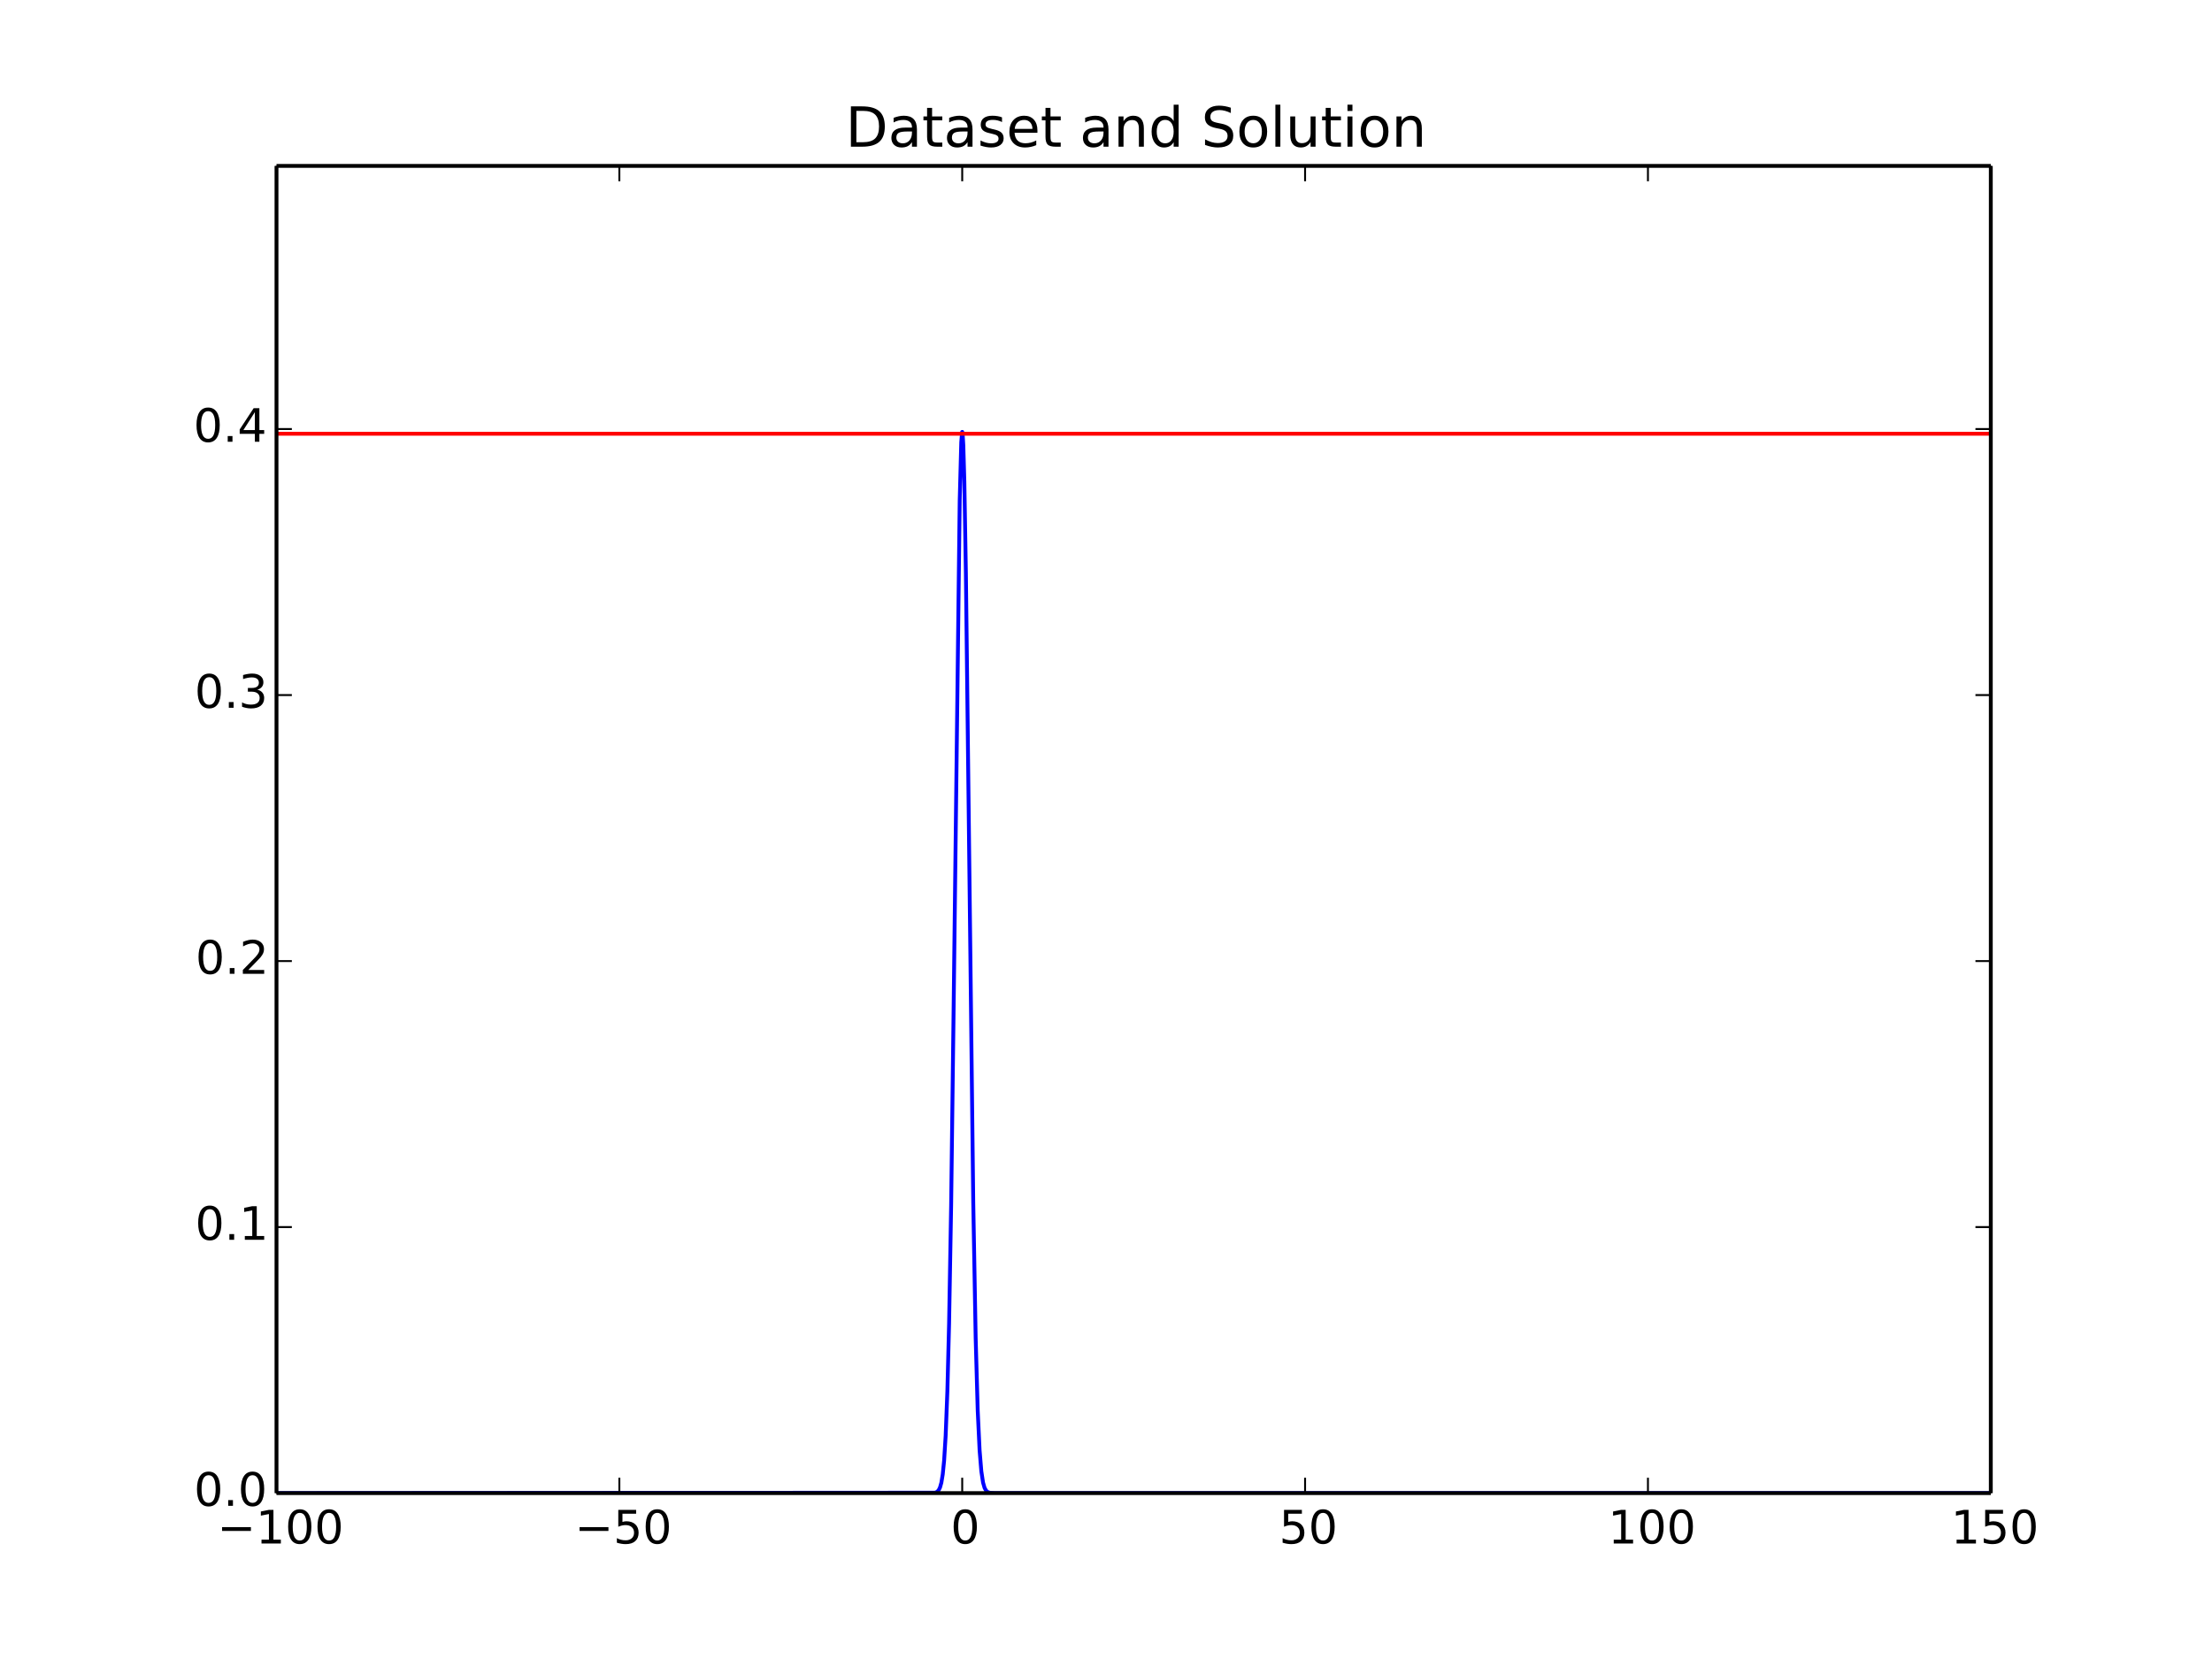
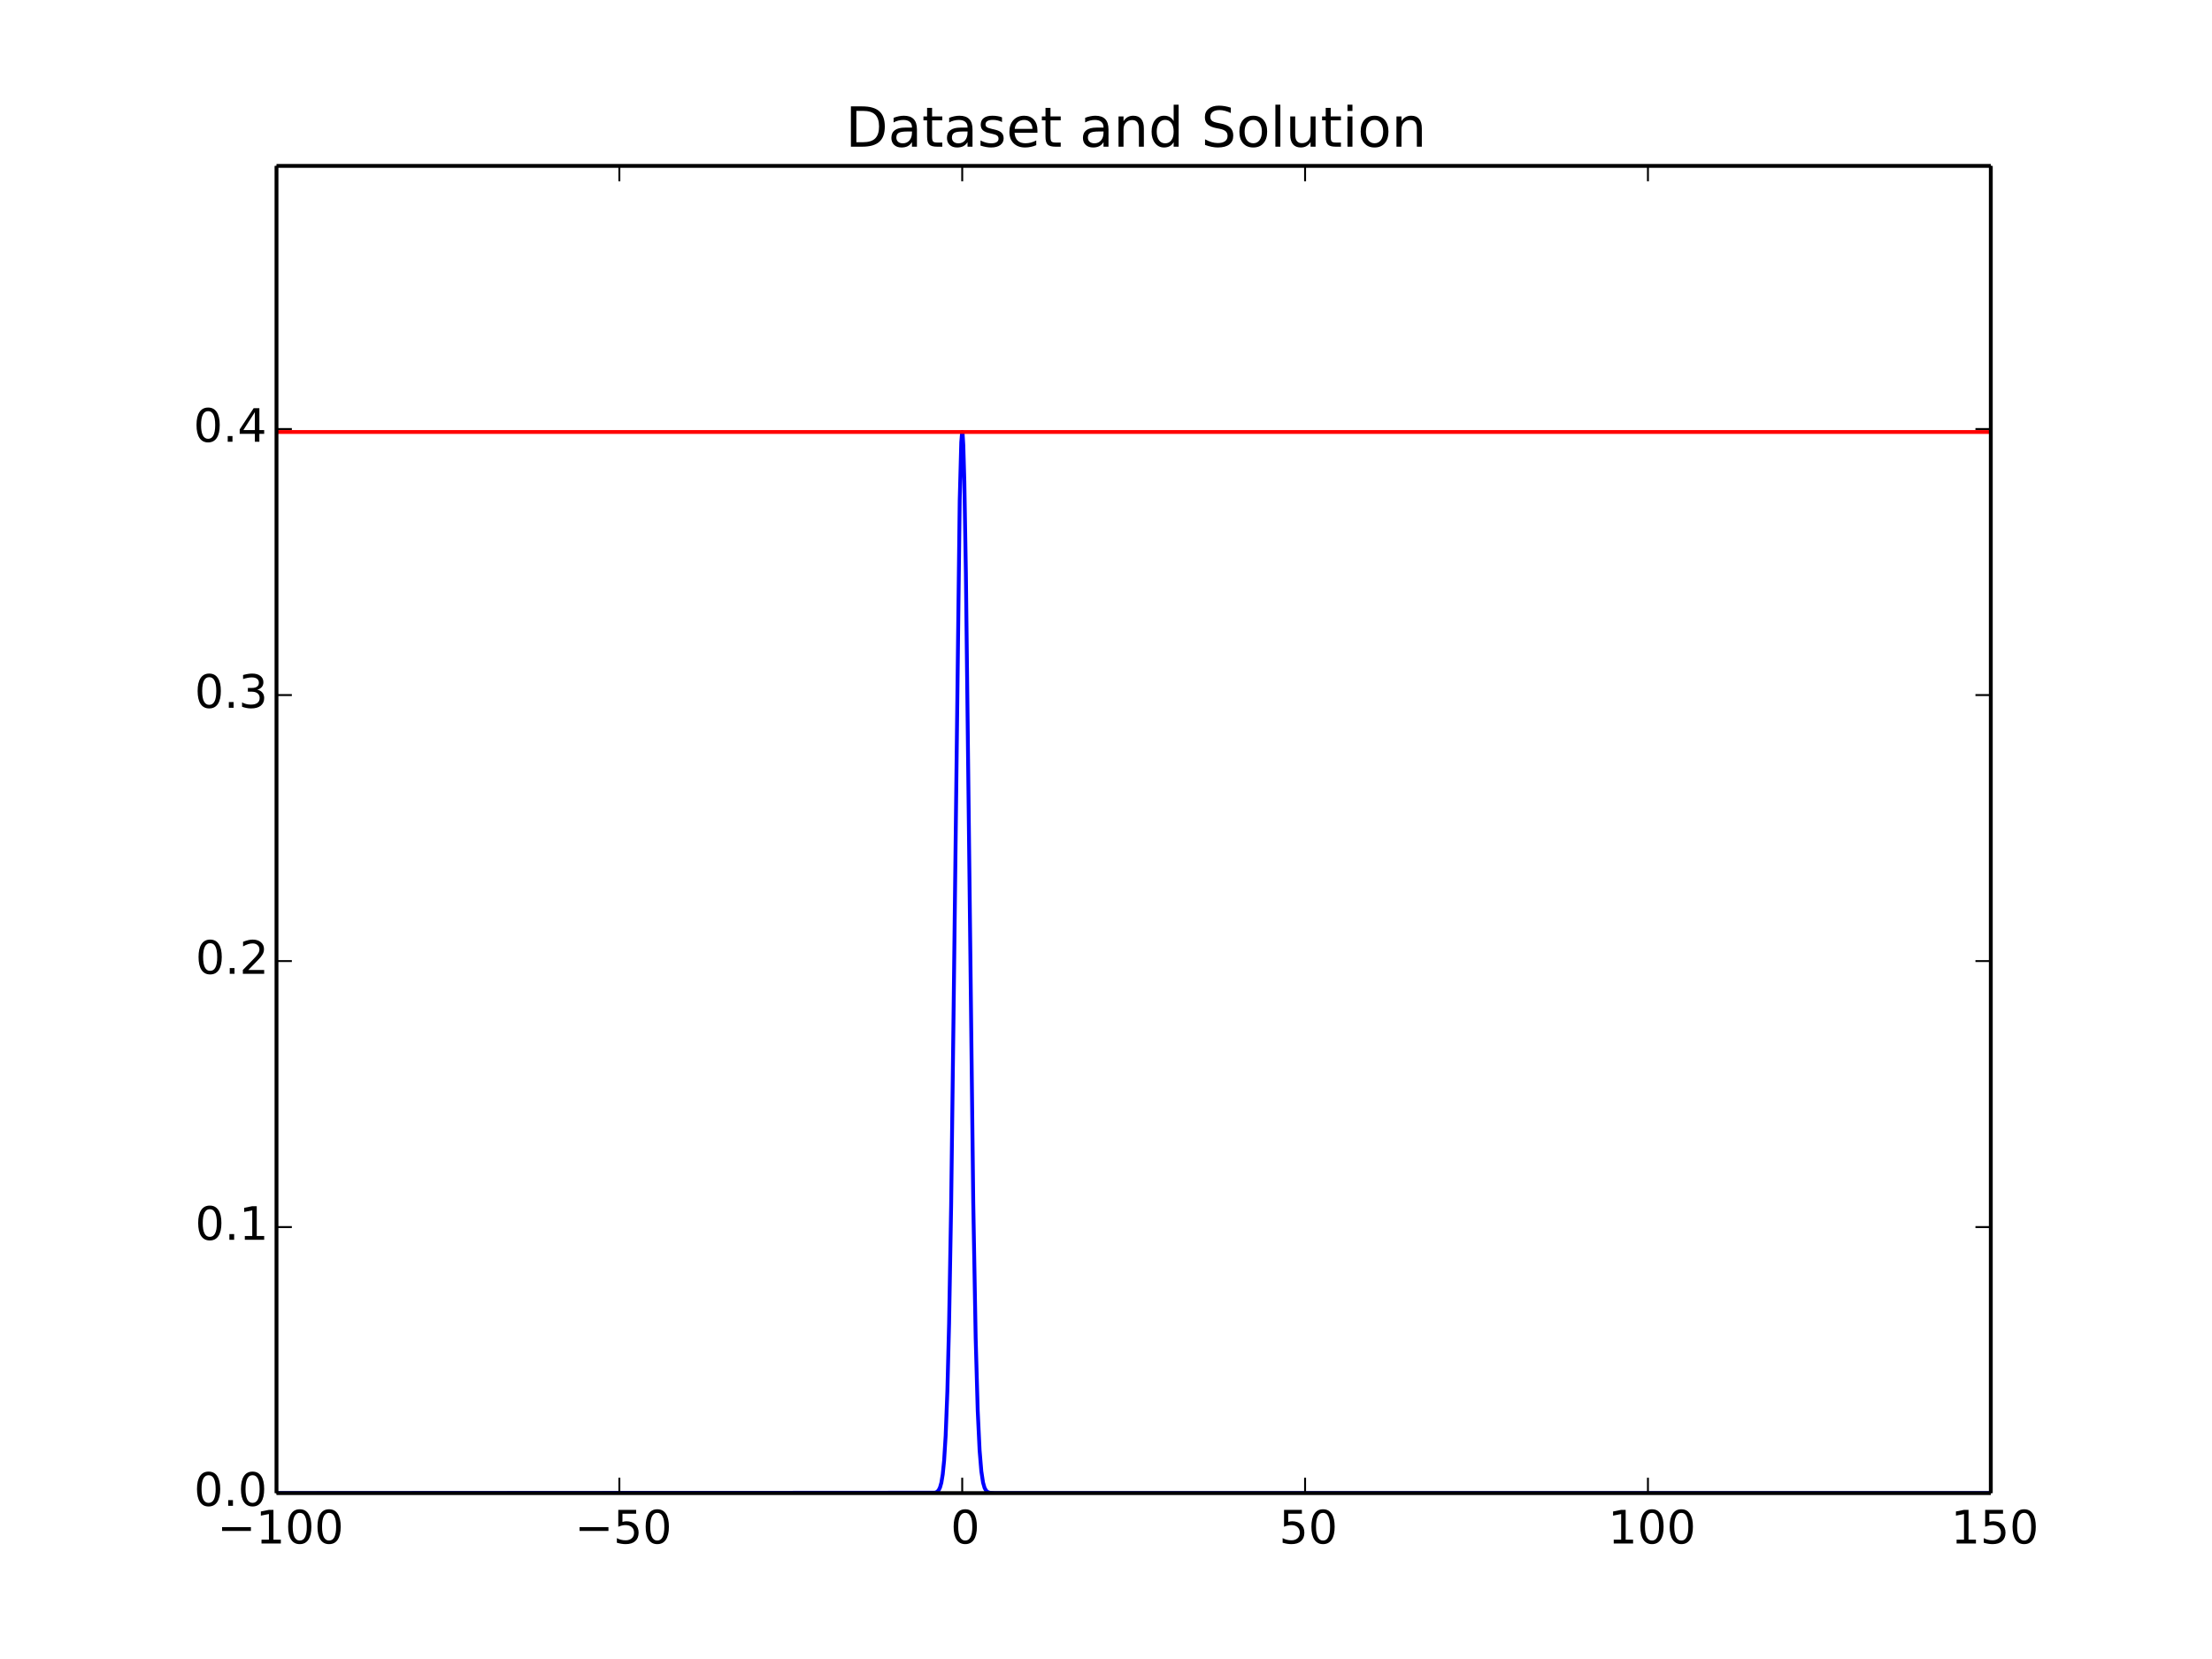
<svg xmlns="http://www.w3.org/2000/svg" xmlns:xlink="http://www.w3.org/1999/xlink" height="432pt" version="1.1" viewBox="0 0 576 432" width="576pt">
  <defs>
    <style type="text/css">
*{stroke-linecap:butt;stroke-linejoin:round;}
  </style>
  </defs>
  <g id="figure_1">
    <g id="patch_1">
      <path d=" M0 432 L576 432 L576 0 L0 0 z " style="fill:#ffffff;" />
    </g>
    <g id="axes_1">
      <g id="patch_2">
        <path d=" M72 388.8 L518.4 388.8 L518.4 43.2 L72 43.2 z " style="fill:#ffffff;" />
      </g>
      <g id="line2d_1">
        <path clip-path="url(#p7ff5b81e1d)" d=" M72 388.8 L243.479 388.694 L244.015 388.466 L244.417 388.056 L244.774 387.35 L245.131 386.082 L245.488 383.906 L245.846 380.333 L246.247 373.846 L246.694 362.289 L247.14 344.647 L247.676 313.816 L248.346 260.715 L249.908 130.267 L250.31 115.151 L250.533 112.487 L250.578 112.469 L250.667 112.953 L250.846 115.971 L251.114 125.422 L251.515 149.311 L252.185 206.16 L253.435 313.209 L254.06 348.334 L254.596 367.315 L255.087 377.689 L255.533 383.087 L255.98 386.04 L256.382 387.441 L256.783 388.164 L257.23 388.542 L257.81 388.727 L258.926 388.795 L268.793 388.8 L518.4 388.8 L518.4 388.8" style="fill:none;stroke:#0000ff;stroke-linecap:square;" />
      </g>
      <g id="line2d_2">
-         <path clip-path="url(#p7ff5b81e1d)" d=" M72 112.953 L518.4 112.953" style="fill:none;stroke:#ff0000;stroke-linecap:square;" />
+         <path clip-path="url(#p7ff5b81e1d)" d=" M72 112.487 L518.4 112.487" style="fill:none;stroke:#ff0000;stroke-linecap:square;" />
      </g>
      <g id="matplotlib.axis_1">
        <g id="xtick_1">
          <g id="line2d_3">
            <defs>
              <path d=" M0 0 L0 -4" id="m93b0483c22" style="stroke:#000000;stroke-width:0.5;" />
            </defs>
            <g>
              <use style="stroke:#000000;stroke-width:0.5;" x="72.0" xlink:href="#m93b0483c22" y="388.8" />
            </g>
          </g>
          <g id="line2d_4">
            <defs>
              <path d=" M0 0 L0 4" id="m741efc42ff" style="stroke:#000000;stroke-width:0.5;" />
            </defs>
            <g>
              <use style="stroke:#000000;stroke-width:0.5;" x="72.0" xlink:href="#m741efc42ff" y="43.2" />
            </g>
          </g>
          <g id="text_1">
            <defs>
              <path d=" M10.594 35.5 L73.188 35.5 L73.188 27.203 L10.594 27.203 z " id="BitstreamVeraSans-Roman-2212" />
              <path d=" M31.781 66.406 Q24.172 66.406 20.328 58.906 Q16.5 51.422 16.5 36.375 Q16.5 21.391 20.328 13.891 Q24.172 6.391 31.781 6.391 Q39.453 6.391 43.281 13.891 Q47.125 21.391 47.125 36.375 Q47.125 51.422 43.281 58.906 Q39.453 66.406 31.781 66.406 M31.781 74.219 Q44.047 74.219 50.516 64.516 Q56.984 54.828 56.984 36.375 Q56.984 17.969 50.516 8.266 Q44.047 -1.422 31.781 -1.422 Q19.531 -1.422 13.062 8.266 Q6.594 17.969 6.594 36.375 Q6.594 54.828 13.062 64.516 Q19.531 74.219 31.781 74.219" id="BitstreamVeraSans-Roman-30" />
              <path d=" M12.406 8.297 L28.516 8.297 L28.516 63.922 L10.984 60.406 L10.984 69.391 L28.422 72.906 L38.281 72.906 L38.281 8.297 L54.391 8.297 L54.391 0 L12.406 0 z " id="BitstreamVeraSans-Roman-31" />
            </defs>
            <g transform="translate(56.55375 401.9181)scale(0.12 -0.12)">
              <use xlink:href="#BitstreamVeraSans-Roman-2212" />
              <use x="83.789" xlink:href="#BitstreamVeraSans-Roman-31" />
              <use x="147.412" xlink:href="#BitstreamVeraSans-Roman-30" />
              <use x="211.035" xlink:href="#BitstreamVeraSans-Roman-30" />
            </g>
          </g>
        </g>
        <g id="xtick_2">
          <g id="line2d_5">
            <g>
              <use style="stroke:#000000;stroke-width:0.5;" x="161.28" xlink:href="#m93b0483c22" y="388.8" />
            </g>
          </g>
          <g id="line2d_6">
            <g>
              <use style="stroke:#000000;stroke-width:0.5;" x="161.28" xlink:href="#m741efc42ff" y="43.2" />
            </g>
          </g>
          <g id="text_2">
            <defs>
              <path d=" M10.797 72.906 L49.516 72.906 L49.516 64.594 L19.828 64.594 L19.828 46.734 Q21.969 47.469 24.109 47.828 Q26.266 48.188 28.422 48.188 Q40.625 48.188 47.75 41.5 Q54.891 34.812 54.891 23.391 Q54.891 11.625 47.562 5.094 Q40.234 -1.422 26.906 -1.422 Q22.312 -1.422 17.547 -0.641 Q12.797 0.141 7.719 1.703 L7.719 11.625 Q12.109 9.234 16.797 8.062 Q21.484 6.891 26.703 6.891 Q35.156 6.891 40.078 11.328 Q45.016 15.766 45.016 23.391 Q45.016 31 40.078 35.438 Q35.156 39.891 26.703 39.891 Q22.75 39.891 18.812 39.016 Q14.891 38.141 10.797 36.281 z " id="BitstreamVeraSans-Roman-35" />
            </defs>
            <g transform="translate(149.6513 401.9181)scale(0.12 -0.12)">
              <use xlink:href="#BitstreamVeraSans-Roman-2212" />
              <use x="83.789" xlink:href="#BitstreamVeraSans-Roman-35" />
              <use x="147.412" xlink:href="#BitstreamVeraSans-Roman-30" />
            </g>
          </g>
        </g>
        <g id="xtick_3">
          <g id="line2d_7">
            <g>
              <use style="stroke:#000000;stroke-width:0.5;" x="250.56" xlink:href="#m93b0483c22" y="388.8" />
            </g>
          </g>
          <g id="line2d_8">
            <g>
              <use style="stroke:#000000;stroke-width:0.5;" x="250.56" xlink:href="#m741efc42ff" y="43.2" />
            </g>
          </g>
          <g id="text_3">
            <g transform="translate(247.5366 401.9181)scale(0.12 -0.12)">
              <use xlink:href="#BitstreamVeraSans-Roman-30" />
            </g>
          </g>
        </g>
        <g id="xtick_4">
          <g id="line2d_9">
            <g>
              <use style="stroke:#000000;stroke-width:0.5;" x="339.84" xlink:href="#m93b0483c22" y="388.8" />
            </g>
          </g>
          <g id="line2d_10">
            <g>
              <use style="stroke:#000000;stroke-width:0.5;" x="339.84" xlink:href="#m741efc42ff" y="43.2" />
            </g>
          </g>
          <g id="text_4">
            <g transform="translate(333.0666 401.9181)scale(0.12 -0.12)">
              <use xlink:href="#BitstreamVeraSans-Roman-35" />
              <use x="63.623" xlink:href="#BitstreamVeraSans-Roman-30" />
            </g>
          </g>
        </g>
        <g id="xtick_5">
          <g id="line2d_11">
            <g>
              <use style="stroke:#000000;stroke-width:0.5;" x="429.12" xlink:href="#m93b0483c22" y="388.8" />
            </g>
          </g>
          <g id="line2d_12">
            <g>
              <use style="stroke:#000000;stroke-width:0.5;" x="429.12" xlink:href="#m741efc42ff" y="43.2" />
            </g>
          </g>
          <g id="text_5">
            <g transform="translate(418.725 401.9181)scale(0.12 -0.12)">
              <use xlink:href="#BitstreamVeraSans-Roman-31" />
              <use x="63.623" xlink:href="#BitstreamVeraSans-Roman-30" />
              <use x="127.246" xlink:href="#BitstreamVeraSans-Roman-30" />
            </g>
          </g>
        </g>
        <g id="xtick_6">
          <g id="line2d_13">
            <g>
              <use style="stroke:#000000;stroke-width:0.5;" x="518.4" xlink:href="#m93b0483c22" y="388.8" />
            </g>
          </g>
          <g id="line2d_14">
            <g>
              <use style="stroke:#000000;stroke-width:0.5;" x="518.4" xlink:href="#m741efc42ff" y="43.2" />
            </g>
          </g>
          <g id="text_6">
            <g transform="translate(508.005 401.9181)scale(0.12 -0.12)">
              <use xlink:href="#BitstreamVeraSans-Roman-31" />
              <use x="63.623" xlink:href="#BitstreamVeraSans-Roman-35" />
              <use x="127.246" xlink:href="#BitstreamVeraSans-Roman-30" />
            </g>
          </g>
        </g>
      </g>
      <g id="matplotlib.axis_2">
        <g id="ytick_1">
          <g id="line2d_15">
            <defs>
              <path d=" M0 0 L4 0" id="m728421d6d4" style="stroke:#000000;stroke-width:0.5;" />
            </defs>
            <g>
              <use style="stroke:#000000;stroke-width:0.5;" x="72.0" xlink:href="#m728421d6d4" y="388.8" />
            </g>
          </g>
          <g id="line2d_16">
            <defs>
              <path d=" M0 0 L-4 0" id="mcb0005524f" style="stroke:#000000;stroke-width:0.5;" />
            </defs>
            <g>
              <use style="stroke:#000000;stroke-width:0.5;" x="518.4" xlink:href="#mcb0005524f" y="388.8" />
            </g>
          </g>
          <g id="text_7">
            <defs>
              <path d=" M10.688 12.406 L21 12.406 L21 0 L10.688 0 z " id="BitstreamVeraSans-Roman-2e" />
            </defs>
            <g transform="translate(50.50438 392.1112)scale(0.12 -0.12)">
              <use xlink:href="#BitstreamVeraSans-Roman-30" />
              <use x="63.623" xlink:href="#BitstreamVeraSans-Roman-2e" />
              <use x="95.41" xlink:href="#BitstreamVeraSans-Roman-30" />
            </g>
          </g>
        </g>
        <g id="ytick_2">
          <g id="line2d_17">
            <g>
              <use style="stroke:#000000;stroke-width:0.5;" x="72.0" xlink:href="#m728421d6d4" y="319.531" />
            </g>
          </g>
          <g id="line2d_18">
            <g>
              <use style="stroke:#000000;stroke-width:0.5;" x="518.4" xlink:href="#mcb0005524f" y="319.531" />
            </g>
          </g>
          <g id="text_8">
            <g transform="translate(50.81562 322.842)scale(0.12 -0.12)">
              <use xlink:href="#BitstreamVeraSans-Roman-30" />
              <use x="63.623" xlink:href="#BitstreamVeraSans-Roman-2e" />
              <use x="95.41" xlink:href="#BitstreamVeraSans-Roman-31" />
            </g>
          </g>
        </g>
        <g id="ytick_3">
          <g id="line2d_19">
            <g>
              <use style="stroke:#000000;stroke-width:0.5;" x="72.0" xlink:href="#m728421d6d4" y="250.261" />
            </g>
          </g>
          <g id="line2d_20">
            <g>
              <use style="stroke:#000000;stroke-width:0.5;" x="518.4" xlink:href="#mcb0005524f" y="250.261" />
            </g>
          </g>
          <g id="text_9">
            <defs>
              <path d=" M19.188 8.297 L53.609 8.297 L53.609 0 L7.328 0 L7.328 8.297 Q12.938 14.109 22.625 23.891 Q32.328 33.688 34.812 36.531 Q39.547 41.844 41.422 45.531 Q43.312 49.219 43.312 52.781 Q43.312 58.594 39.234 62.25 Q35.156 65.922 28.609 65.922 Q23.969 65.922 18.812 64.312 Q13.672 62.703 7.812 59.422 L7.812 69.391 Q13.766 71.781 18.938 73 Q24.125 74.219 28.422 74.219 Q39.75 74.219 46.484 68.547 Q53.219 62.891 53.219 53.422 Q53.219 48.922 51.531 44.891 Q49.859 40.875 45.406 35.406 Q44.188 33.984 37.641 27.219 Q31.109 20.453 19.188 8.297" id="BitstreamVeraSans-Roman-32" />
            </defs>
            <g transform="translate(50.90937 253.5727)scale(0.12 -0.12)">
              <use xlink:href="#BitstreamVeraSans-Roman-30" />
              <use x="63.623" xlink:href="#BitstreamVeraSans-Roman-2e" />
              <use x="95.41" xlink:href="#BitstreamVeraSans-Roman-32" />
            </g>
          </g>
        </g>
        <g id="ytick_4">
          <g id="line2d_21">
            <g>
              <use style="stroke:#000000;stroke-width:0.5;" x="72.0" xlink:href="#m728421d6d4" y="180.992" />
            </g>
          </g>
          <g id="line2d_22">
            <g>
              <use style="stroke:#000000;stroke-width:0.5;" x="518.4" xlink:href="#mcb0005524f" y="180.992" />
            </g>
          </g>
          <g id="text_10">
            <defs>
              <path d=" M40.578 39.312 Q47.656 37.797 51.625 33 Q55.609 28.219 55.609 21.188 Q55.609 10.406 48.188 4.484 Q40.766 -1.422 27.094 -1.422 Q22.516 -1.422 17.656 -0.516 Q12.797 0.391 7.625 2.203 L7.625 11.719 Q11.719 9.328 16.594 8.109 Q21.484 6.891 26.812 6.891 Q36.078 6.891 40.938 10.547 Q45.797 14.203 45.797 21.188 Q45.797 27.641 41.281 31.266 Q36.766 34.906 28.719 34.906 L20.219 34.906 L20.219 43.016 L29.109 43.016 Q36.375 43.016 40.234 45.922 Q44.094 48.828 44.094 54.297 Q44.094 59.906 40.109 62.906 Q36.141 65.922 28.719 65.922 Q24.656 65.922 20.016 65.031 Q15.375 64.156 9.812 62.312 L9.812 71.094 Q15.438 72.656 20.344 73.438 Q25.25 74.219 29.594 74.219 Q40.828 74.219 47.359 69.109 Q53.906 64.016 53.906 55.328 Q53.906 49.266 50.438 45.094 Q46.969 40.922 40.578 39.312" id="BitstreamVeraSans-Roman-33" />
            </defs>
            <g transform="translate(50.66938 184.3034)scale(0.12 -0.12)">
              <use xlink:href="#BitstreamVeraSans-Roman-30" />
              <use x="63.623" xlink:href="#BitstreamVeraSans-Roman-2e" />
              <use x="95.41" xlink:href="#BitstreamVeraSans-Roman-33" />
            </g>
          </g>
        </g>
        <g id="ytick_5">
          <g id="line2d_23">
            <g>
              <use style="stroke:#000000;stroke-width:0.5;" x="72.0" xlink:href="#m728421d6d4" y="111.723" />
            </g>
          </g>
          <g id="line2d_24">
            <g>
              <use style="stroke:#000000;stroke-width:0.5;" x="518.4" xlink:href="#mcb0005524f" y="111.723" />
            </g>
          </g>
          <g id="text_11">
            <defs>
              <path d=" M37.797 64.312 L12.891 25.391 L37.797 25.391 z  M35.203 72.906 L47.609 72.906 L47.609 25.391 L58.016 25.391 L58.016 17.188 L47.609 17.188 L47.609 0 L37.797 0 L37.797 17.188 L4.891 17.188 L4.891 26.703 z " id="BitstreamVeraSans-Roman-34" />
            </defs>
            <g transform="translate(50.38063 115.0341)scale(0.12 -0.12)">
              <use xlink:href="#BitstreamVeraSans-Roman-30" />
              <use x="63.623" xlink:href="#BitstreamVeraSans-Roman-2e" />
              <use x="95.41" xlink:href="#BitstreamVeraSans-Roman-34" />
            </g>
          </g>
        </g>
      </g>
      <g id="patch_3">
        <path d=" M72 43.2 L518.4 43.2" style="fill:none;stroke:#000000;" />
      </g>
      <g id="patch_4">
        <path d=" M518.4 388.8 L518.4 43.2" style="fill:none;stroke:#000000;" />
      </g>
      <g id="patch_5">
        <path d=" M72 388.8 L518.4 388.8" style="fill:none;stroke:#000000;" />
      </g>
      <g id="patch_6">
        <path d=" M72 388.8 L72 43.2" style="fill:none;stroke:#000000;" />
      </g>
      <g id="text_12">
        <defs>
          <path id="BitstreamVeraSans-Roman-20" />
          <path d=" M54.891 33.016 L54.891 0 L45.906 0 L45.906 32.719 Q45.906 40.484 42.875 44.328 Q39.844 48.188 33.797 48.188 Q26.516 48.188 22.312 43.547 Q18.109 38.922 18.109 30.906 L18.109 0 L9.078 0 L9.078 54.688 L18.109 54.688 L18.109 46.188 Q21.344 51.125 25.703 53.562 Q30.078 56 35.797 56 Q45.219 56 50.047 50.172 Q54.891 44.344 54.891 33.016" id="BitstreamVeraSans-Roman-6e" />
          <path d=" M30.609 48.391 Q23.391 48.391 19.188 42.75 Q14.984 37.109 14.984 27.297 Q14.984 17.484 19.156 11.844 Q23.344 6.203 30.609 6.203 Q37.797 6.203 41.984 11.859 Q46.188 17.531 46.188 27.297 Q46.188 37.016 41.984 42.703 Q37.797 48.391 30.609 48.391 M30.609 56 Q42.328 56 49.016 48.375 Q55.719 40.766 55.719 27.297 Q55.719 13.875 49.016 6.219 Q42.328 -1.422 30.609 -1.422 Q18.844 -1.422 12.172 6.219 Q5.516 13.875 5.516 27.297 Q5.516 40.766 12.172 48.375 Q18.844 56 30.609 56" id="BitstreamVeraSans-Roman-6f" />
          <path d=" M9.422 75.984 L18.406 75.984 L18.406 0 L9.422 0 z " id="BitstreamVeraSans-Roman-6c" />
          <path d=" M19.672 64.797 L19.672 8.109 L31.594 8.109 Q46.688 8.109 53.688 14.938 Q60.688 21.781 60.688 36.531 Q60.688 51.172 53.688 57.984 Q46.688 64.797 31.594 64.797 z  M9.812 72.906 L30.078 72.906 Q51.266 72.906 61.172 64.094 Q71.094 55.281 71.094 36.531 Q71.094 17.672 61.125 8.828 Q51.172 0 30.078 0 L9.812 0 z " id="BitstreamVeraSans-Roman-44" />
          <path d=" M9.422 54.688 L18.406 54.688 L18.406 0 L9.422 0 z  M9.422 75.984 L18.406 75.984 L18.406 64.594 L9.422 64.594 z " id="BitstreamVeraSans-Roman-69" />
          <path d=" M56.203 29.594 L56.203 25.203 L14.891 25.203 Q15.484 15.922 20.484 11.062 Q25.484 6.203 34.422 6.203 Q39.594 6.203 44.453 7.469 Q49.312 8.734 54.109 11.281 L54.109 2.781 Q49.266 0.734 44.188 -0.344 Q39.109 -1.422 33.891 -1.422 Q20.797 -1.422 13.156 6.188 Q5.516 13.812 5.516 26.812 Q5.516 40.234 12.766 48.109 Q20.016 56 32.328 56 Q43.359 56 49.781 48.891 Q56.203 41.797 56.203 29.594 M47.219 32.234 Q47.125 39.594 43.094 43.984 Q39.062 48.391 32.422 48.391 Q24.906 48.391 20.391 44.141 Q15.875 39.891 15.188 32.172 z " id="BitstreamVeraSans-Roman-65" />
          <path d=" M45.406 46.391 L45.406 75.984 L54.391 75.984 L54.391 0 L45.406 0 L45.406 8.203 Q42.578 3.328 38.25 0.953 Q33.938 -1.422 27.875 -1.422 Q17.969 -1.422 11.734 6.484 Q5.516 14.406 5.516 27.297 Q5.516 40.188 11.734 48.094 Q17.969 56 27.875 56 Q33.938 56 38.25 53.625 Q42.578 51.266 45.406 46.391 M14.797 27.297 Q14.797 17.391 18.875 11.75 Q22.953 6.109 30.078 6.109 Q37.203 6.109 41.297 11.75 Q45.406 17.391 45.406 27.297 Q45.406 37.203 41.297 42.844 Q37.203 48.484 30.078 48.484 Q22.953 48.484 18.875 42.844 Q14.797 37.203 14.797 27.297" id="BitstreamVeraSans-Roman-64" />
          <path d=" M18.312 70.219 L18.312 54.688 L36.812 54.688 L36.812 47.703 L18.312 47.703 L18.312 18.016 Q18.312 11.328 20.141 9.422 Q21.969 7.516 27.594 7.516 L36.812 7.516 L36.812 0 L27.594 0 Q17.188 0 13.234 3.875 Q9.281 7.766 9.281 18.016 L9.281 47.703 L2.688 47.703 L2.688 54.688 L9.281 54.688 L9.281 70.219 z " id="BitstreamVeraSans-Roman-74" />
          <path d=" M8.5 21.578 L8.5 54.688 L17.484 54.688 L17.484 21.922 Q17.484 14.156 20.5 10.266 Q23.531 6.391 29.594 6.391 Q36.859 6.391 41.078 11.031 Q45.312 15.672 45.312 23.688 L45.312 54.688 L54.297 54.688 L54.297 0 L45.312 0 L45.312 8.406 Q42.047 3.422 37.719 1 Q33.406 -1.422 27.688 -1.422 Q18.266 -1.422 13.375 4.438 Q8.5 10.297 8.5 21.578" id="BitstreamVeraSans-Roman-75" />
          <path d=" M34.281 27.484 Q23.391 27.484 19.188 25 Q14.984 22.516 14.984 16.5 Q14.984 11.719 18.141 8.906 Q21.297 6.109 26.703 6.109 Q34.188 6.109 38.703 11.406 Q43.219 16.703 43.219 25.484 L43.219 27.484 z  M52.203 31.203 L52.203 0 L43.219 0 L43.219 8.297 Q40.141 3.328 35.547 0.953 Q30.953 -1.422 24.312 -1.422 Q15.922 -1.422 10.953 3.297 Q6 8.016 6 15.922 Q6 25.141 12.172 29.828 Q18.359 34.516 30.609 34.516 L43.219 34.516 L43.219 35.406 Q43.219 41.609 39.141 45 Q35.062 48.391 27.688 48.391 Q23 48.391 18.547 47.266 Q14.109 46.141 10.016 43.891 L10.016 52.203 Q14.938 54.109 19.578 55.047 Q24.219 56 28.609 56 Q40.484 56 46.344 49.844 Q52.203 43.703 52.203 31.203" id="BitstreamVeraSans-Roman-61" />
          <path d=" M44.281 53.078 L44.281 44.578 Q40.484 46.531 36.375 47.5 Q32.281 48.484 27.875 48.484 Q21.188 48.484 17.844 46.438 Q14.5 44.391 14.5 40.281 Q14.5 37.156 16.891 35.375 Q19.281 33.594 26.516 31.984 L29.594 31.297 Q39.156 29.25 43.188 25.516 Q47.219 21.781 47.219 15.094 Q47.219 7.469 41.188 3.016 Q35.156 -1.422 24.609 -1.422 Q20.219 -1.422 15.453 -0.562 Q10.688 0.297 5.422 2 L5.422 11.281 Q10.406 8.688 15.234 7.391 Q20.062 6.109 24.812 6.109 Q31.156 6.109 34.562 8.281 Q37.984 10.453 37.984 14.406 Q37.984 18.062 35.516 20.016 Q33.062 21.969 24.703 23.781 L21.578 24.516 Q13.234 26.266 9.516 29.906 Q5.812 33.547 5.812 39.891 Q5.812 47.609 11.281 51.797 Q16.75 56 26.812 56 Q31.781 56 36.172 55.266 Q40.578 54.547 44.281 53.078" id="BitstreamVeraSans-Roman-73" />
          <path d=" M53.516 70.516 L53.516 60.891 Q47.906 63.578 42.922 64.891 Q37.938 66.219 33.297 66.219 Q25.25 66.219 20.875 63.094 Q16.5 59.969 16.5 54.203 Q16.5 49.359 19.406 46.891 Q22.312 44.438 30.422 42.922 L36.375 41.703 Q47.406 39.594 52.656 34.297 Q57.906 29 57.906 20.125 Q57.906 9.516 50.797 4.047 Q43.703 -1.422 29.984 -1.422 Q24.812 -1.422 18.969 -0.25 Q13.141 0.922 6.891 3.219 L6.891 13.375 Q12.891 10.016 18.656 8.297 Q24.422 6.594 29.984 6.594 Q38.422 6.594 43.016 9.906 Q47.609 13.234 47.609 19.391 Q47.609 24.75 44.312 27.781 Q41.016 30.812 33.5 32.328 L27.484 33.5 Q16.453 35.688 11.516 40.375 Q6.594 45.062 6.594 53.422 Q6.594 63.094 13.406 68.656 Q20.219 74.219 32.172 74.219 Q37.312 74.219 42.625 73.281 Q47.953 72.359 53.516 70.516" id="BitstreamVeraSans-Roman-53" />
        </defs>
        <g transform="translate(220.1625 38.2)scale(0.144 -0.144)">
          <use xlink:href="#BitstreamVeraSans-Roman-44" />
          <use x="77.002" xlink:href="#BitstreamVeraSans-Roman-61" />
          <use x="138.281" xlink:href="#BitstreamVeraSans-Roman-74" />
          <use x="177.49" xlink:href="#BitstreamVeraSans-Roman-61" />
          <use x="238.77" xlink:href="#BitstreamVeraSans-Roman-73" />
          <use x="290.869" xlink:href="#BitstreamVeraSans-Roman-65" />
          <use x="352.393" xlink:href="#BitstreamVeraSans-Roman-74" />
          <use x="391.602" xlink:href="#BitstreamVeraSans-Roman-20" />
          <use x="423.389" xlink:href="#BitstreamVeraSans-Roman-61" />
          <use x="484.668" xlink:href="#BitstreamVeraSans-Roman-6e" />
          <use x="548.047" xlink:href="#BitstreamVeraSans-Roman-64" />
          <use x="611.523" xlink:href="#BitstreamVeraSans-Roman-20" />
          <use x="643.311" xlink:href="#BitstreamVeraSans-Roman-53" />
          <use x="706.787" xlink:href="#BitstreamVeraSans-Roman-6f" />
          <use x="767.969" xlink:href="#BitstreamVeraSans-Roman-6c" />
          <use x="795.752" xlink:href="#BitstreamVeraSans-Roman-75" />
          <use x="859.131" xlink:href="#BitstreamVeraSans-Roman-74" />
          <use x="898.34" xlink:href="#BitstreamVeraSans-Roman-69" />
          <use x="926.123" xlink:href="#BitstreamVeraSans-Roman-6f" />
          <use x="987.305" xlink:href="#BitstreamVeraSans-Roman-6e" />
        </g>
      </g>
    </g>
  </g>
  <defs>
    <clipPath id="p7ff5b81e1d">
      <rect height="345.6" width="446.4" x="72.0" y="43.2" />
    </clipPath>
  </defs>
</svg>
